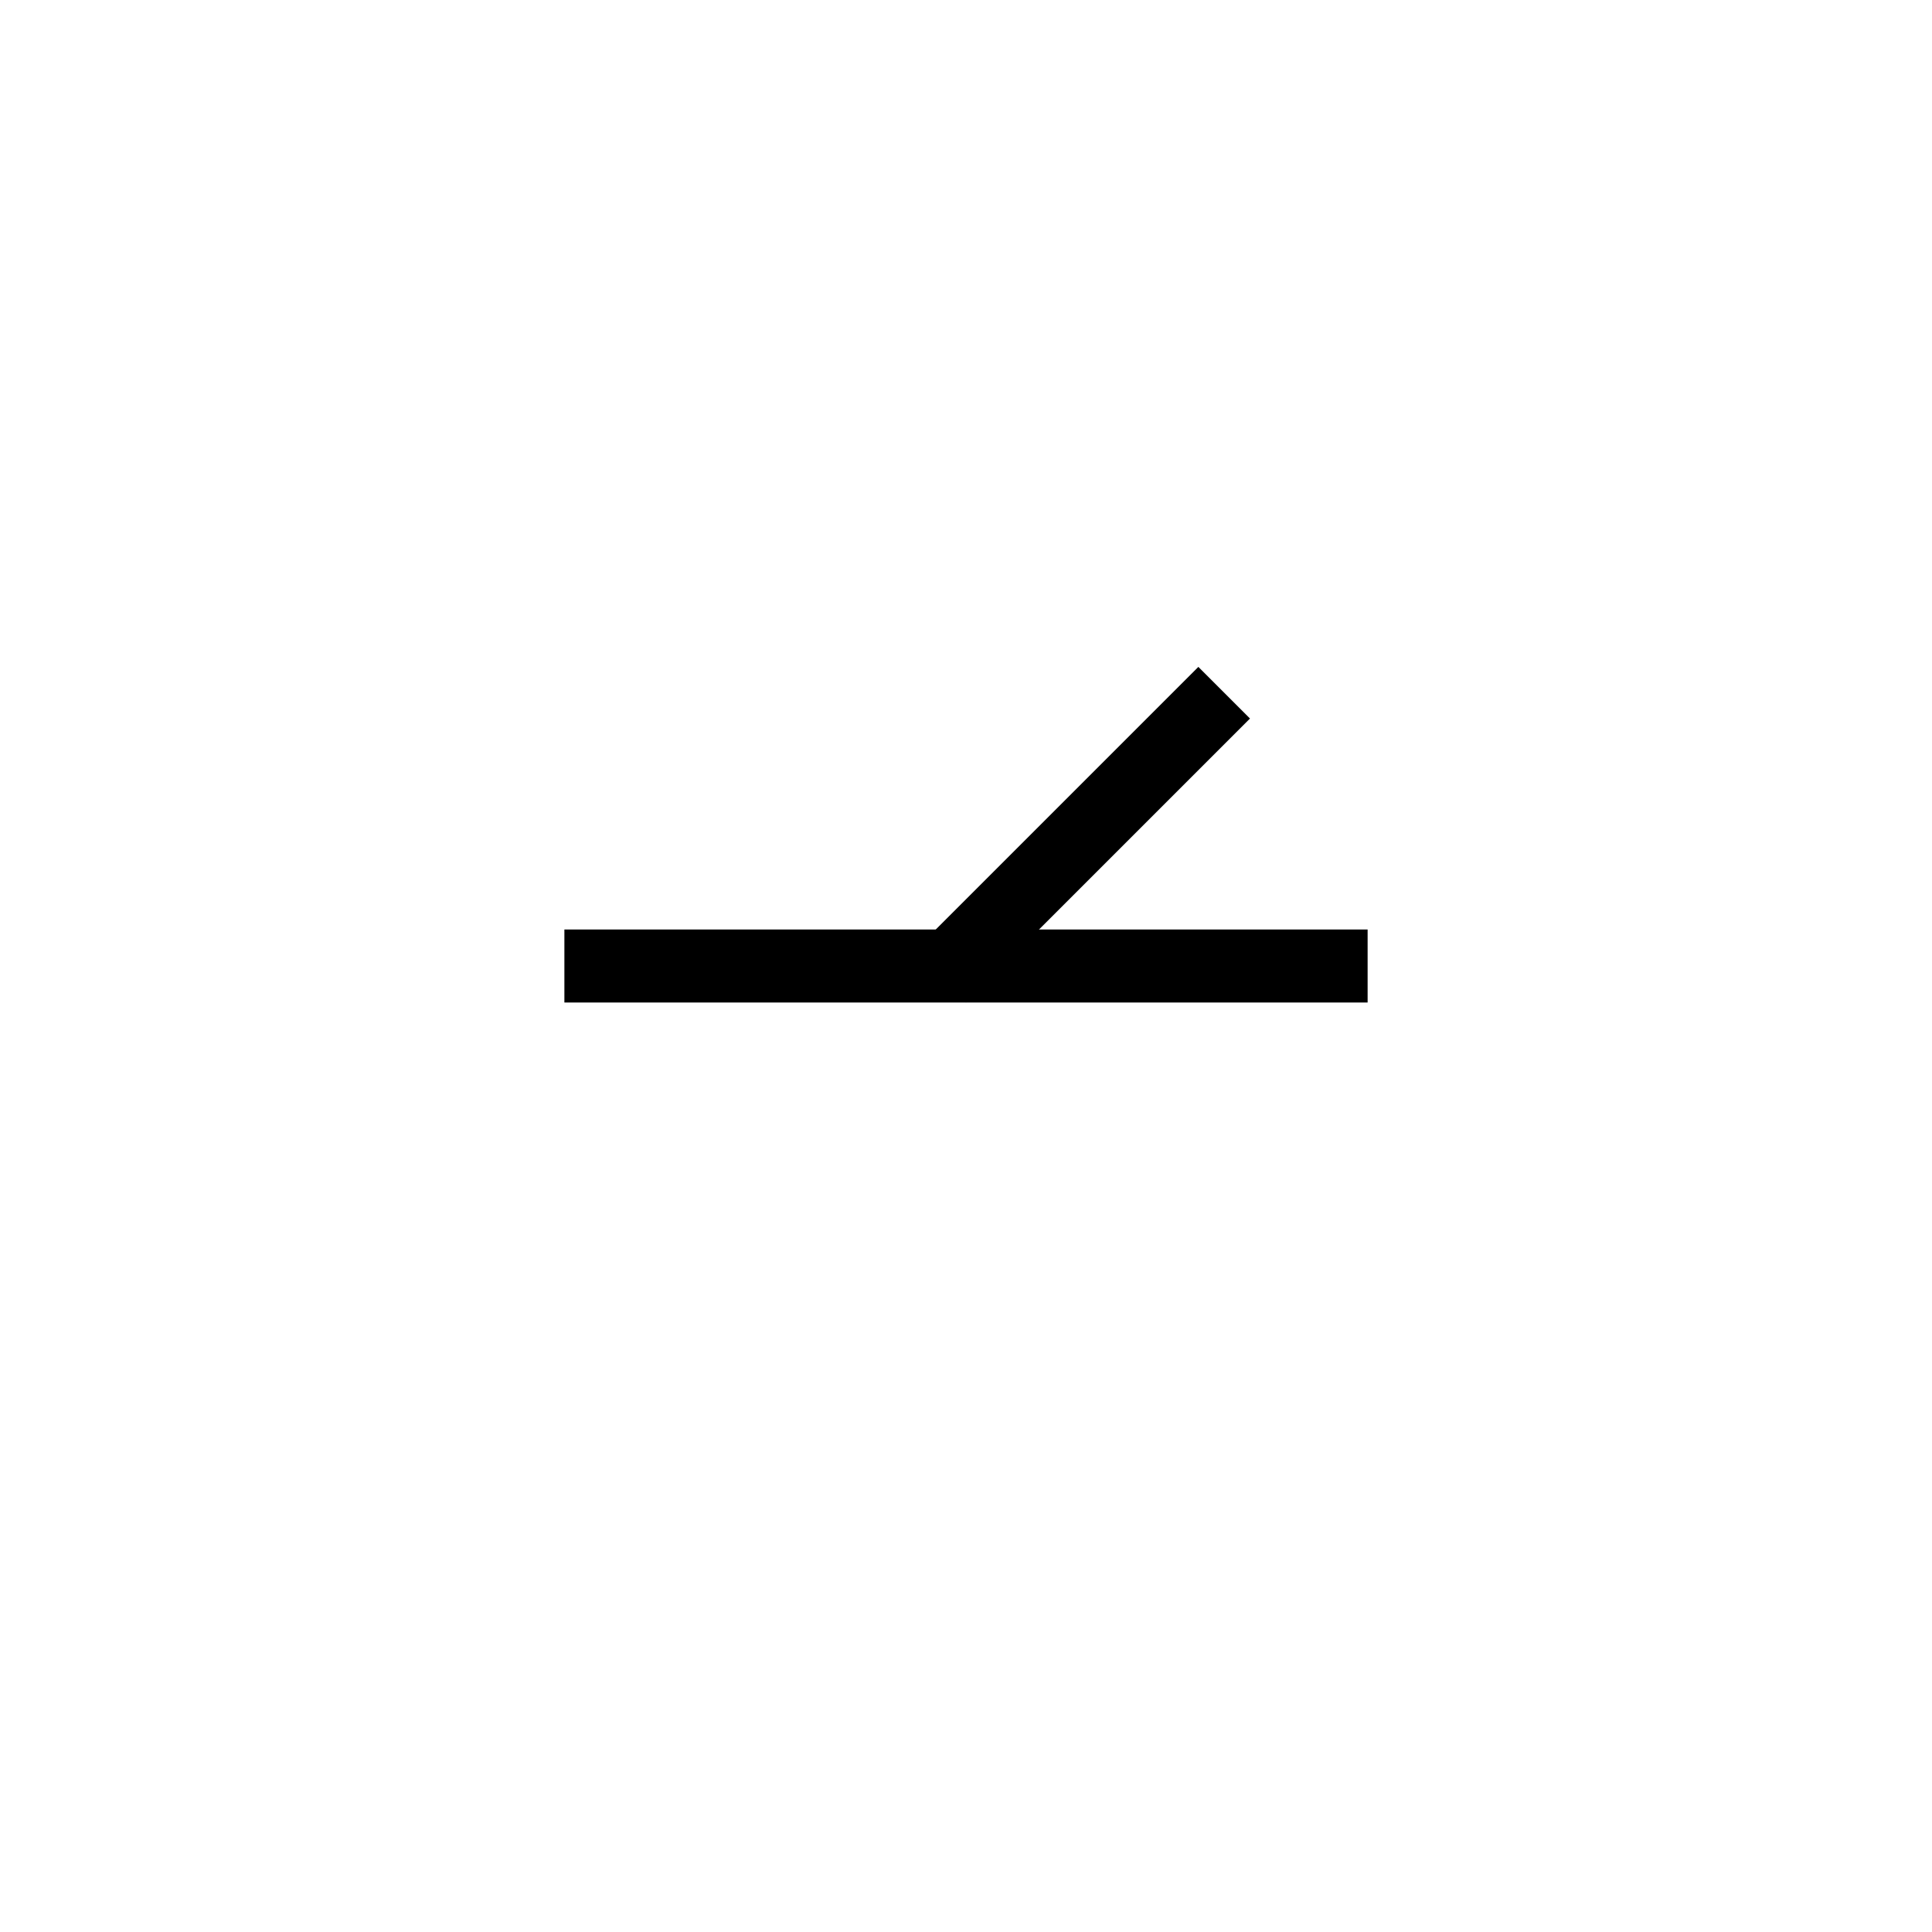
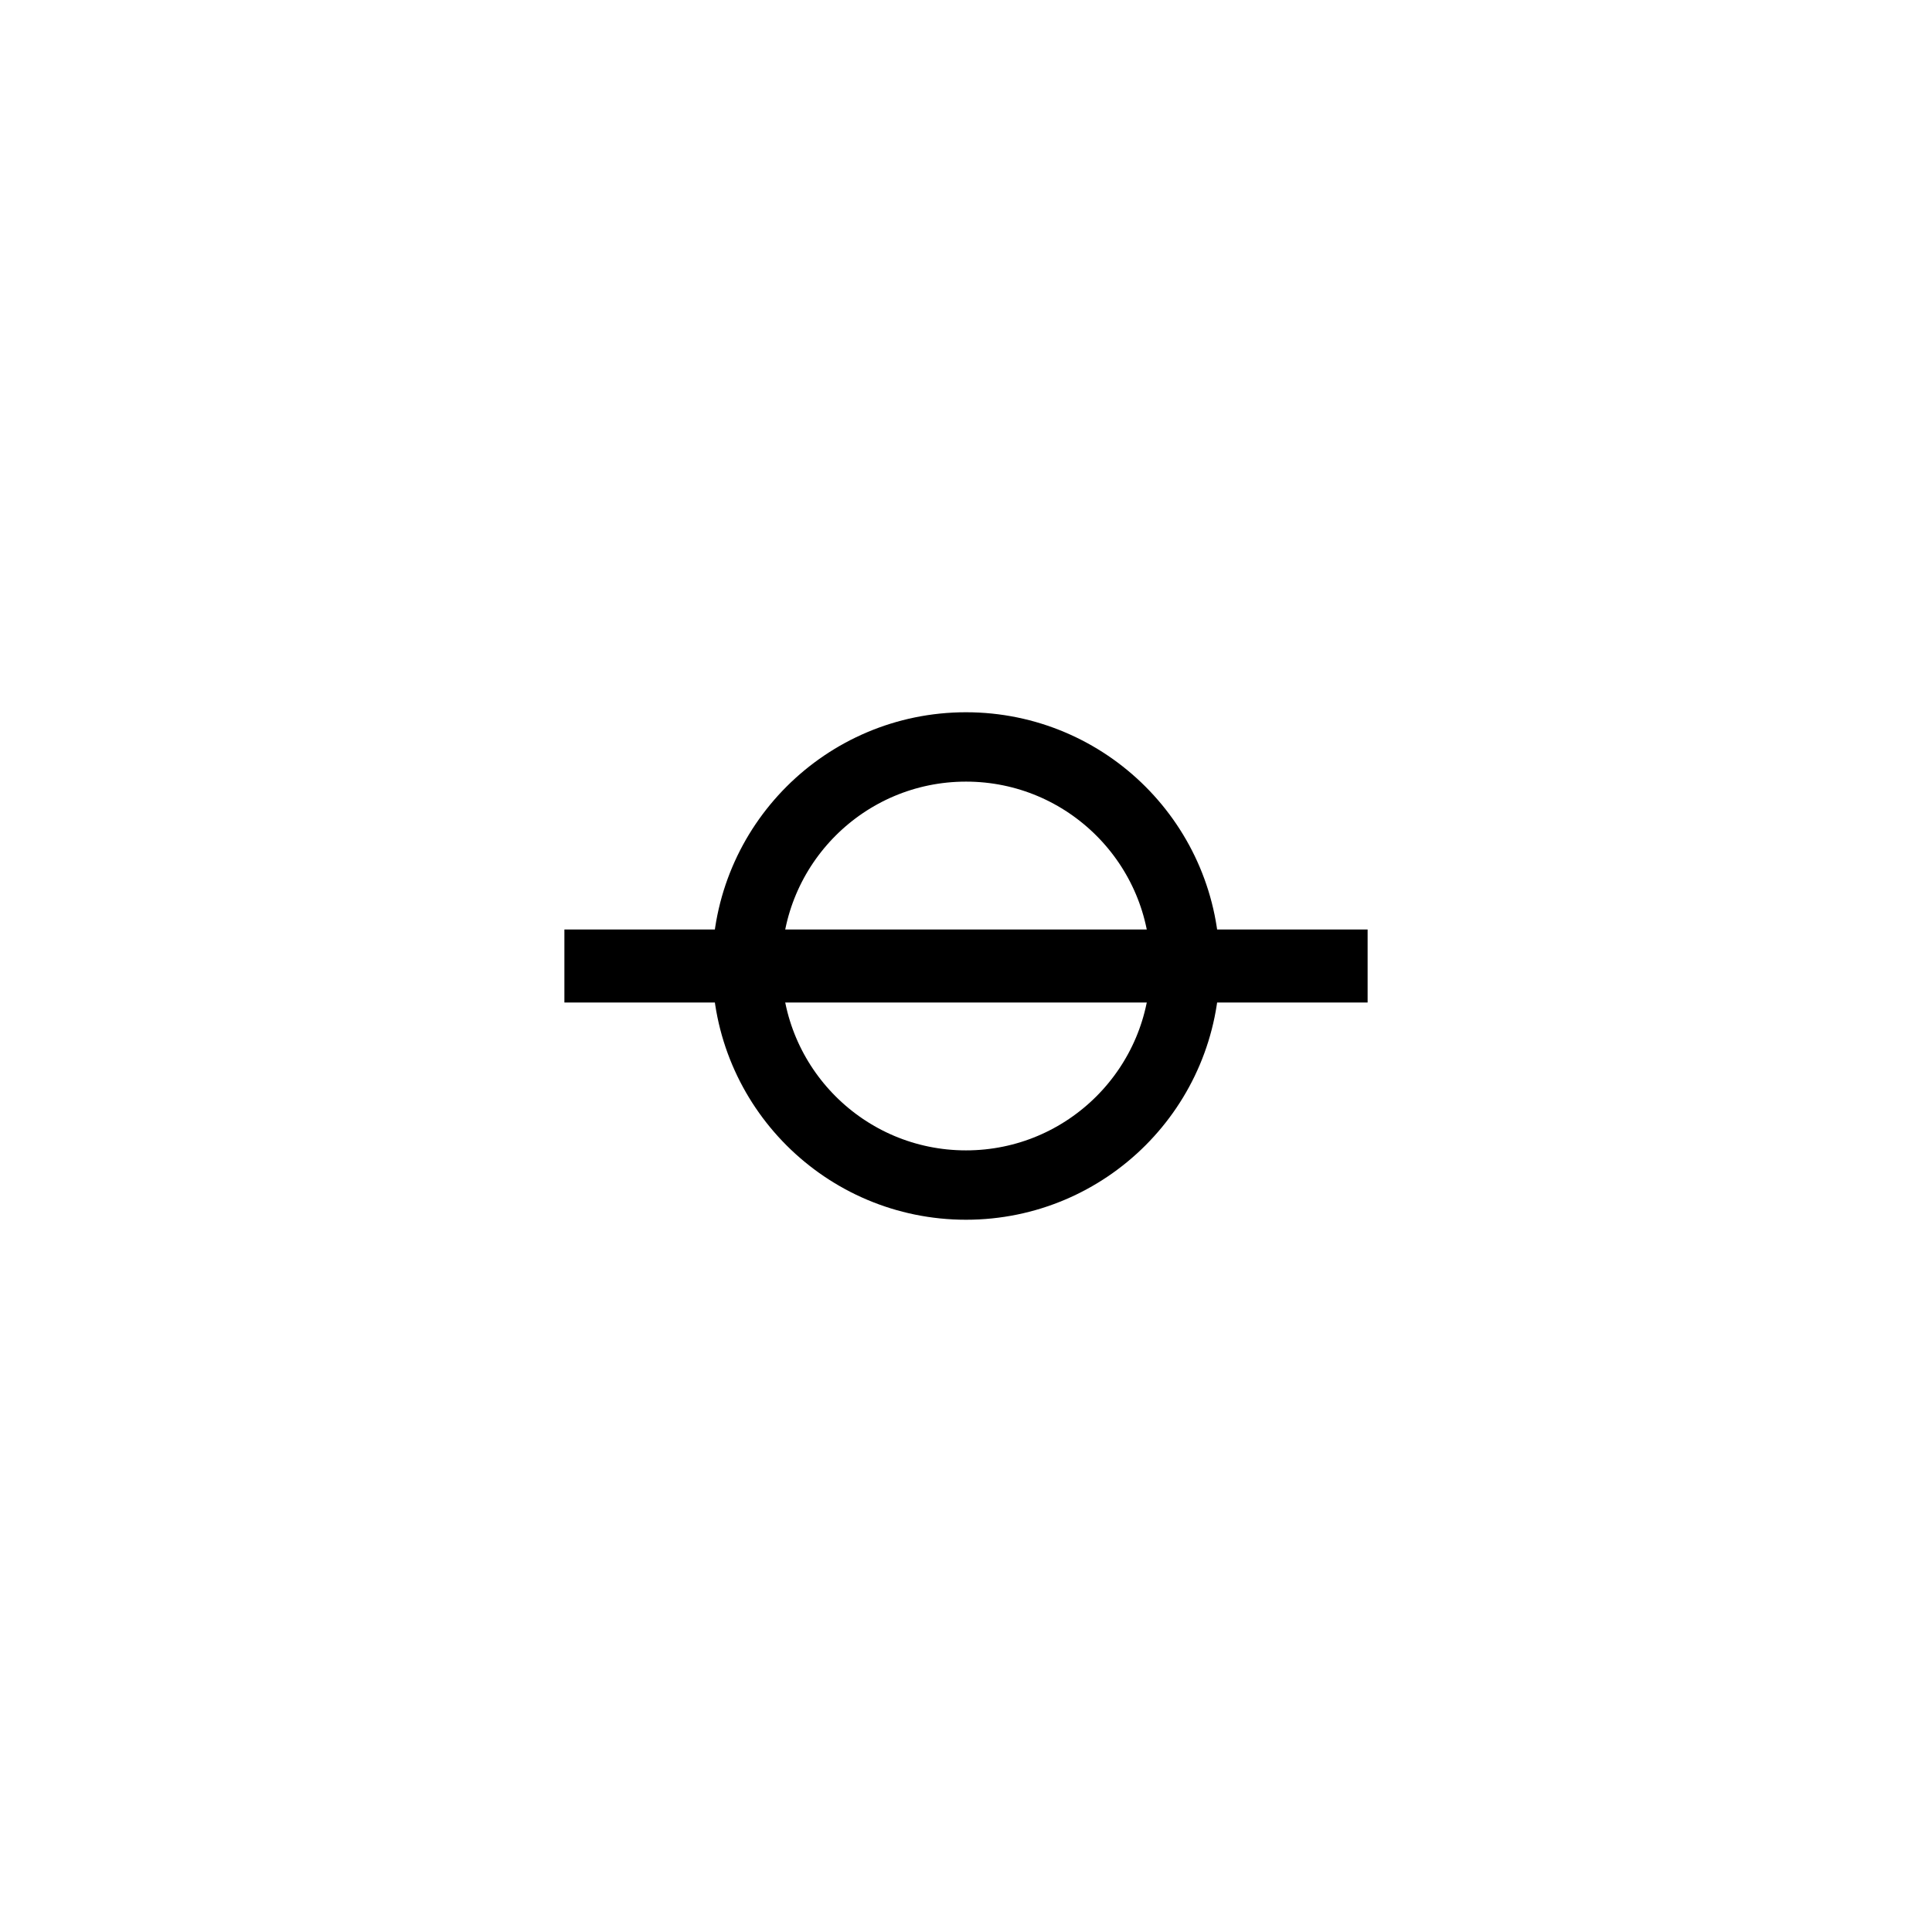
<svg xmlns="http://www.w3.org/2000/svg" width="1000" height="1000" viewBox="0 0 250 250" version="1.1" id="svg1">
-   <defs id="defs1" />
-   <g id="layer1">
-     <g id="g1">
-       <rect style="display:inline;opacity:1;fill:#000000;stroke:none;stroke-width:0.181" id="rect1" width="9.449" height="103.937" x="120.276" y="-176.969" transform="rotate(90)" />
-       <rect style="fill:#000000;stroke:none;stroke-width:0.135" id="rect2" width="9.449" height="51.968" x="170.669" y="-48.628" transform="rotate(45)" />
+   <defs id="defs1">
+     </defs>
+   <g id="layer1" transform="translate(0,9.824539)">
+     <g id="g1" transform="translate(0,-27.97074)">
+       <g id="g2" transform="matrix(1.414214,0.7071068,-1.414214,0.7071068,79.7126,-32.24685)" style="fill:#000000;fill-opacity:1;stroke:none;stroke-width:1;stroke-dasharray:none">
+         <rect style="fill:#000000;fill-opacity:1;stroke:none;stroke-width:1;stroke-dasharray:none" id="rect2" width="9.449" height="51.968" x="170.669" y="-48.628" transform="rotate(45)" />
+       </g>
+       <circle style="display:inline;fill:none;stroke:#000000;stroke-width:8.976;stroke-dasharray:none" id="path2" cx="125" cy="143.146" r="28.346" />
    </g>
  </g>
</svg>
